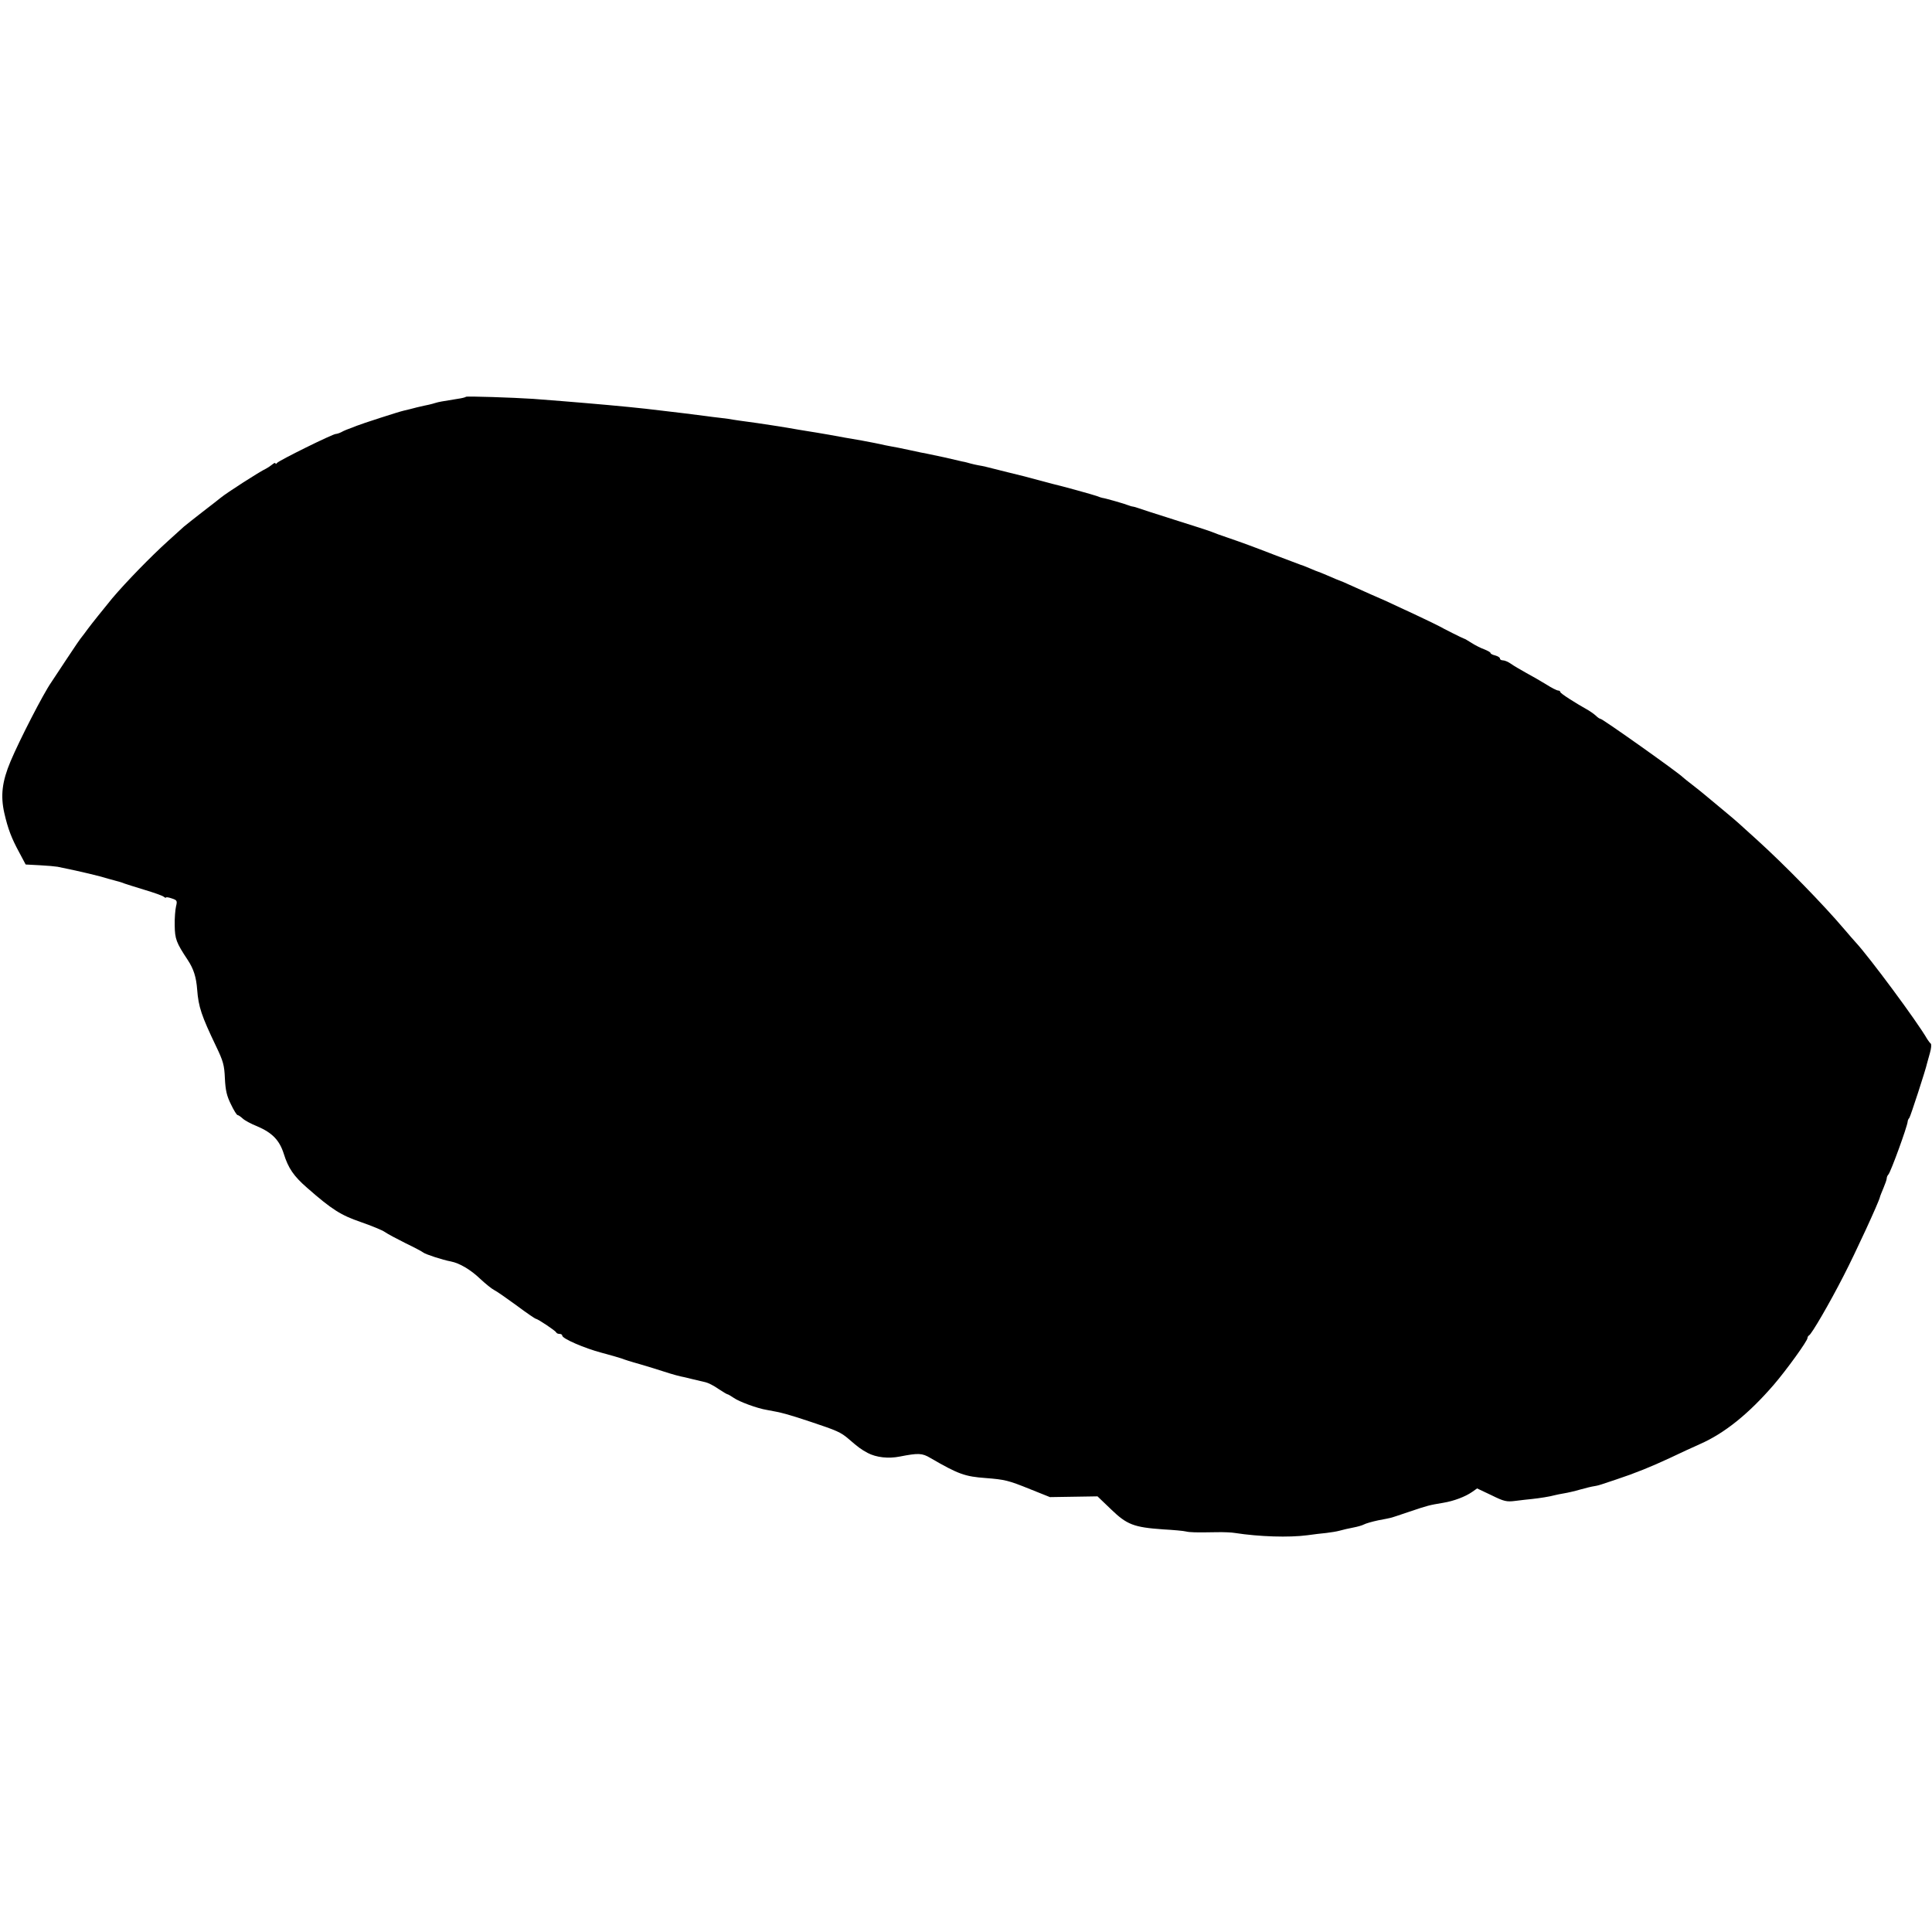
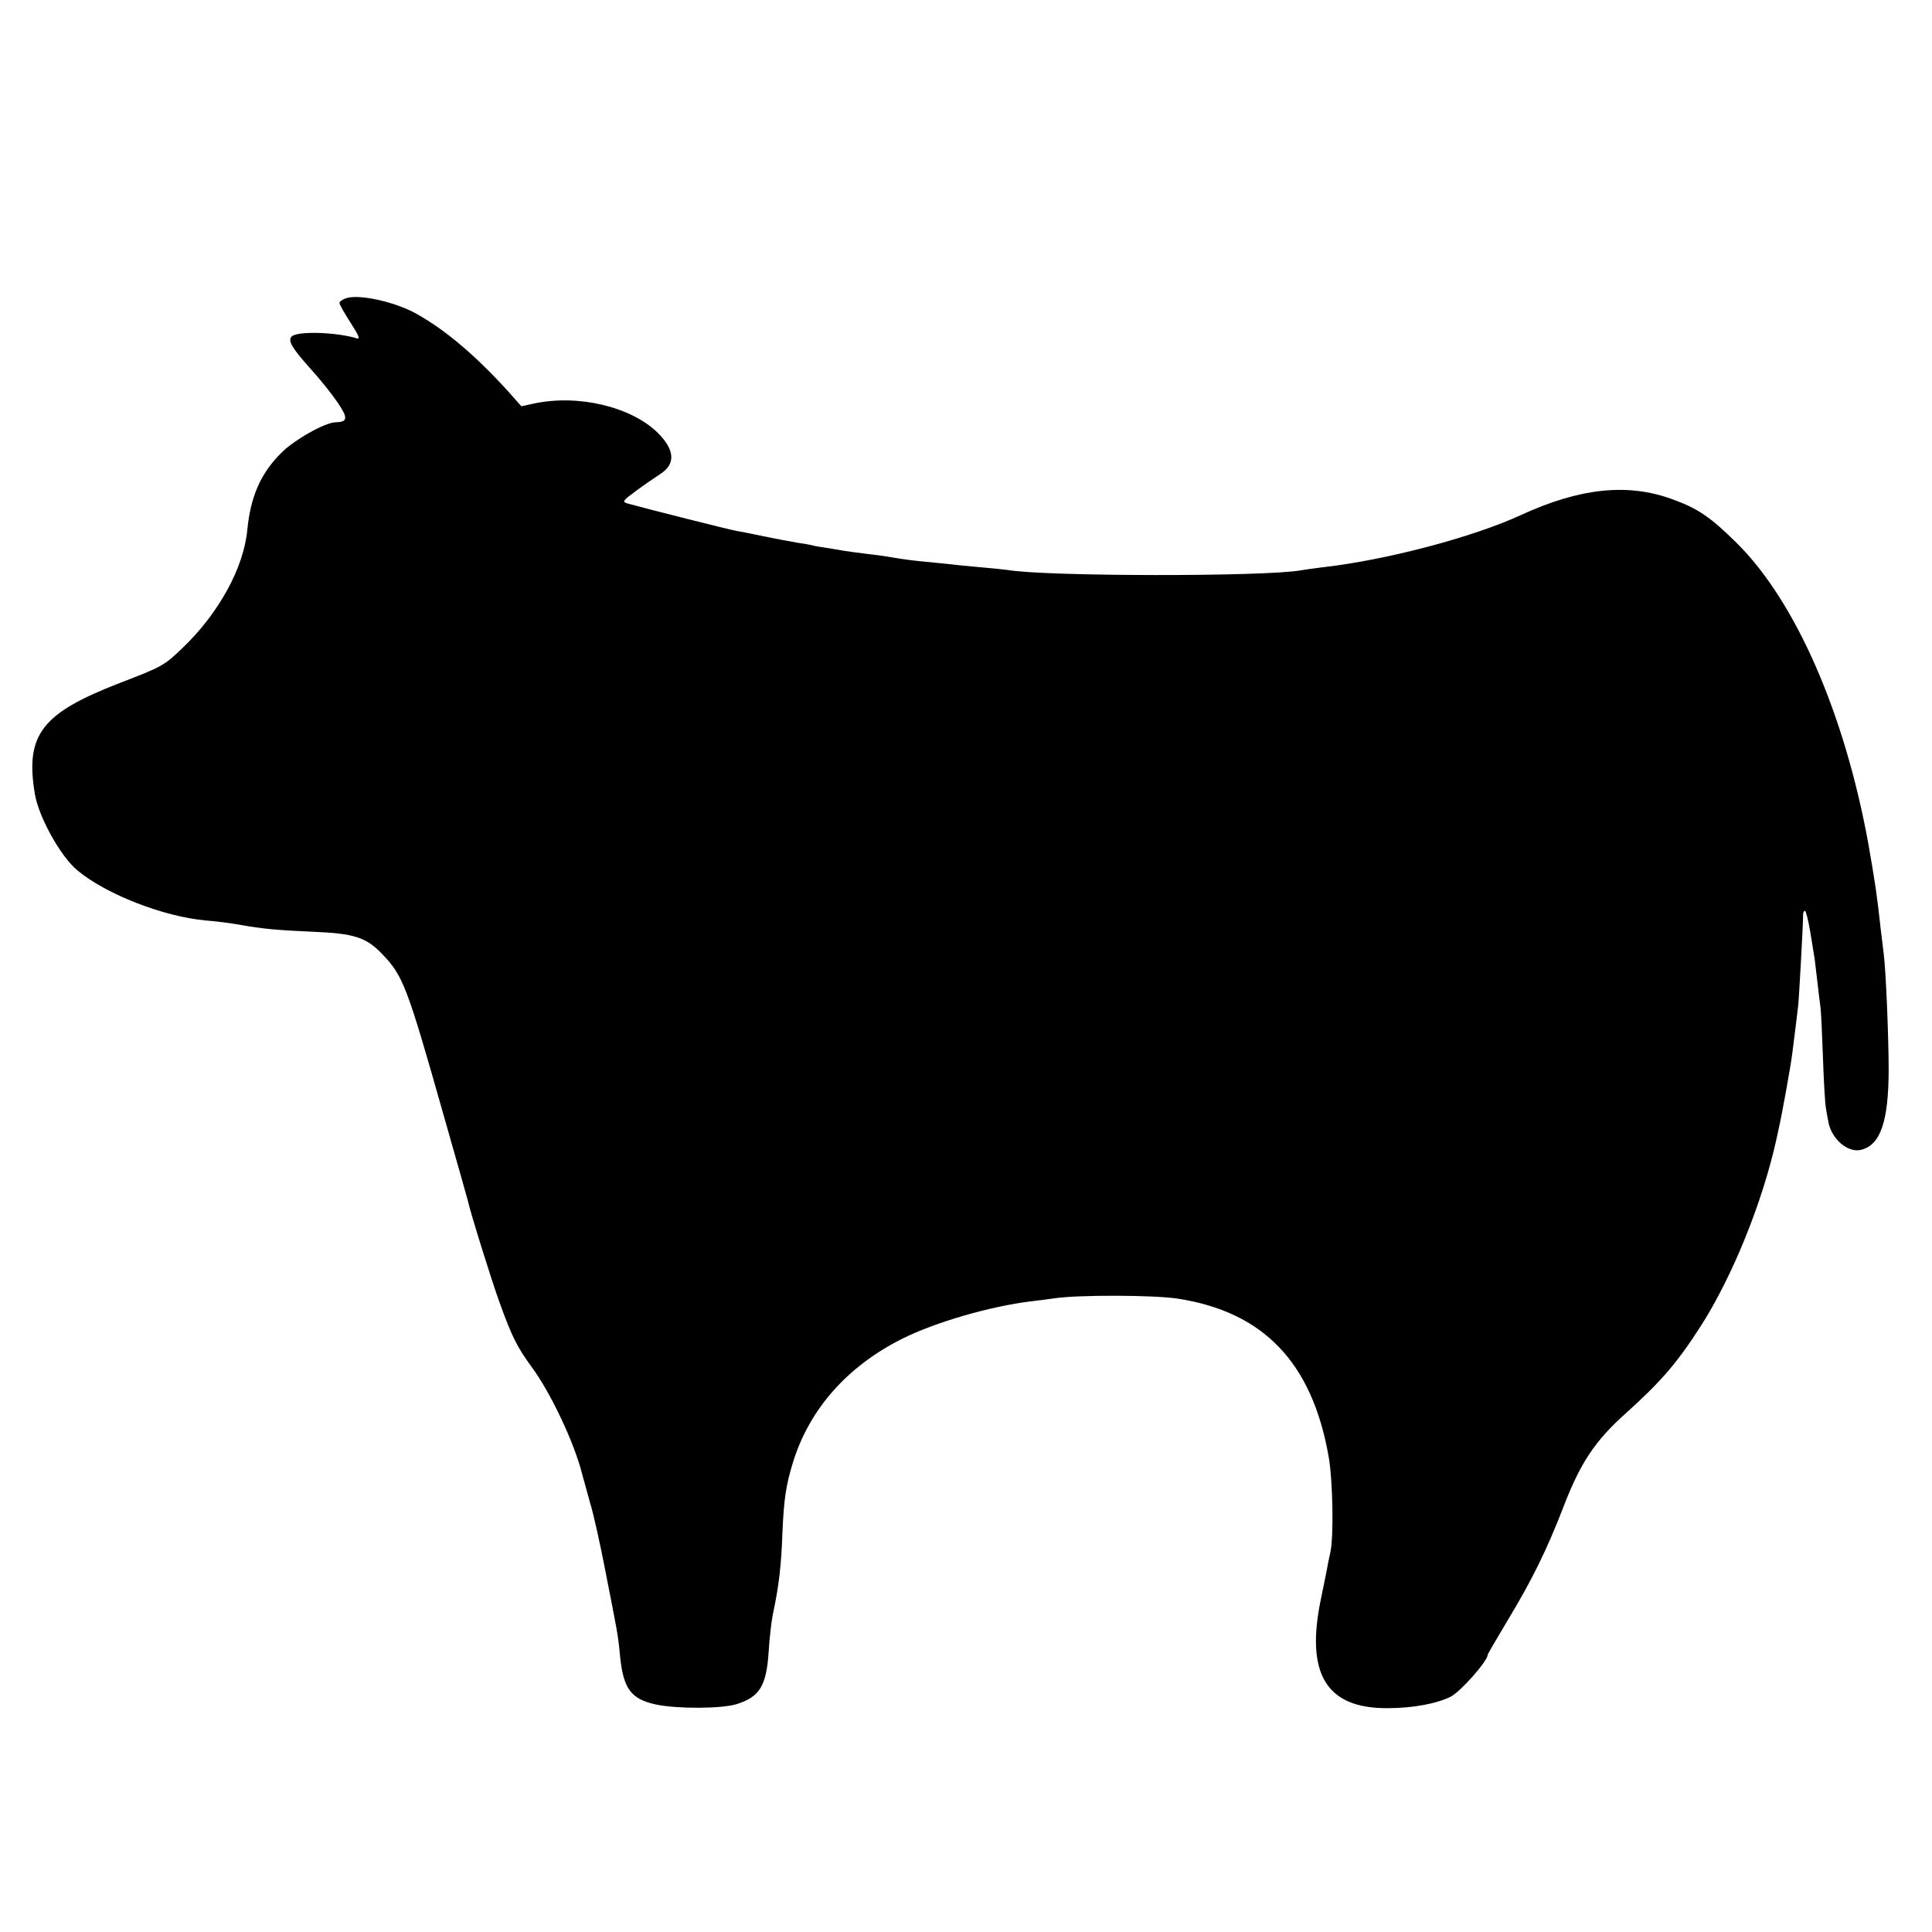
- <svg xmlns="http://www.w3.org/2000/svg" version="1.0" width="1024pt" height="1024pt" viewBox="0 0 1024 1024" preserveAspectRatio="xMidYMid meet">
-   <g transform="translate(0,1024) scale(0.1,-0.1)" fill="#000000" stroke="none">
-     <path d="M2470 8137 c-3 -3 -23 -8 -45 -11 -87 -14 -98 -16 -115 -21 -10 -3 -27 -8 -37 -10 -10 -2 -38 -8 -63 -14 -25 -7 -55 -14 -68 -17 -25 -5 -228 -71 -252 -81 -8 -3 -17 -7 -20 -8 -26 -9 -48 -18 -62 -26 -10 -5 -23 -9 -28 -9 -17 0 -304 -142 -312 -154 -4 -6 -8 -7 -8 -2 0 5 -8 2 -17 -6 -10 -8 -25 -18 -33 -22 -33 -15 -210 -129 -240 -154 -8 -7 -51 -40 -95 -74 -44 -34 -89 -70 -100 -79 -11 -10 -49 -44 -84 -76 -92 -83 -225 -220 -296 -304 -41 -50 -111 -137 -130 -163 -11 -16 -25 -33 -30 -40 -6 -6 -43 -60 -83 -121 -40 -60 -76 -115 -80 -121 -42 -60 -168 -305 -216 -419 -45 -107 -54 -182 -33 -275 19 -83 38 -133 80 -210 l33 -62 75 -4 c40 -2 83 -6 94 -8 11 -2 54 -11 95 -20 41 -9 100 -23 130 -31 30 -9 64 -18 75 -21 29 -8 38 -10 55 -17 8 -3 56 -18 105 -33 50 -15 96 -31 103 -37 6 -5 12 -7 12 -4 0 3 14 1 31 -5 28 -9 29 -13 22 -42 -4 -17 -8 -62 -7 -101 1 -72 8 -91 69 -183 31 -47 45 -90 50 -157 7 -92 23 -139 100 -300 38 -79 44 -100 47 -171 3 -63 10 -93 32 -137 15 -32 31 -57 35 -57 4 0 16 -8 27 -18 10 -10 45 -29 78 -42 79 -34 117 -73 140 -145 24 -77 53 -119 123 -180 132 -116 180 -146 285 -182 57 -20 114 -43 128 -53 14 -10 63 -36 109 -59 46 -22 89 -45 95 -50 11 -9 102 -39 146 -47 46 -9 105 -44 155 -92 28 -26 61 -53 75 -60 14 -7 67 -44 119 -82 52 -39 98 -70 101 -70 10 0 104 -63 108 -72 2 -5 10 -8 18 -8 8 0 14 -4 14 -9 0 -16 118 -67 209 -91 46 -12 93 -26 105 -30 12 -5 55 -19 96 -30 41 -12 100 -30 130 -40 46 -15 83 -25 110 -30 3 -1 23 -5 45 -11 22 -5 51 -12 64 -15 14 -3 44 -18 68 -35 24 -16 46 -29 49 -29 3 0 18 -9 33 -19 28 -20 125 -56 176 -64 79 -14 109 -22 235 -64 135 -45 156 -54 197 -89 53 -46 67 -56 102 -75 46 -24 110 -31 170 -19 98 19 118 19 163 -8 148 -86 183 -98 293 -106 101 -8 119 -12 235 -59 l105 -42 126 2 126 2 72 -69 c84 -81 120 -95 276 -106 55 -3 109 -8 120 -11 22 -5 51 -6 160 -4 39 1 84 -1 100 -4 129 -20 287 -25 385 -12 30 4 75 10 100 12 25 3 56 8 70 12 34 9 31 8 74 17 21 4 46 11 55 16 9 5 43 15 76 22 33 6 62 12 65 13 3 0 48 15 101 33 98 33 102 34 179 47 55 9 116 32 152 57 l27 19 76 -36 c67 -33 80 -36 127 -30 29 4 69 8 88 10 38 4 96 13 120 20 8 2 31 7 50 10 19 3 58 12 85 20 28 8 61 16 75 18 14 2 32 7 40 10 8 3 42 14 75 25 103 34 186 68 285 114 52 25 124 58 160 74 130 57 258 160 391 314 68 79 179 233 179 248 0 5 4 12 8 14 13 5 110 172 184 317 62 120 186 389 192 416 1 6 10 27 19 49 9 21 17 44 17 50 0 7 4 16 9 21 13 15 99 251 102 280 0 6 4 15 9 20 6 8 87 256 94 290 2 6 8 30 15 54 7 24 9 47 4 50 -4 3 -12 14 -18 23 -53 93 -310 439 -380 514 -11 12 -38 43 -60 69 -113 133 -314 339 -464 475 -46 41 -88 80 -95 86 -6 6 -45 39 -86 73 -41 34 -84 70 -95 79 -11 9 -40 33 -65 52 -25 19 -47 37 -50 40 -20 22 -426 310 -437 310 -4 0 -15 7 -25 17 -10 9 -27 21 -37 27 -78 44 -151 91 -151 98 0 4 -5 8 -11 8 -7 0 -35 14 -63 32 -28 17 -76 45 -106 61 -30 17 -67 38 -82 49 -14 10 -33 18 -42 18 -9 0 -16 4 -16 10 0 5 -11 12 -25 16 -14 3 -25 9 -25 13 0 4 -15 12 -32 19 -18 6 -49 22 -68 34 -19 12 -37 23 -40 23 -8 2 -113 55 -130 65 -19 11 -206 99 -285 135 -33 14 -69 30 -80 35 -53 24 -141 63 -145 65 -19 7 -51 20 -87 36 -24 10 -45 19 -47 19 -2 0 -21 8 -42 17 -22 9 -43 18 -49 19 -5 2 -64 24 -130 49 -137 53 -176 67 -260 96 -33 11 -69 24 -80 29 -11 5 -101 34 -200 65 -99 31 -187 60 -195 63 -8 3 -19 6 -25 7 -5 0 -17 4 -25 7 -16 7 -124 38 -137 39 -5 1 -18 5 -30 10 -19 7 -185 53 -233 64 -8 2 -42 11 -75 20 -33 9 -67 18 -75 20 -14 3 -157 39 -205 51 -11 3 -29 6 -40 8 -11 2 -29 6 -40 9 -11 3 -31 9 -45 11 -14 3 -56 13 -95 22 -38 8 -79 17 -90 19 -11 2 -53 10 -92 19 -40 9 -87 18 -105 21 -18 3 -40 8 -48 10 -8 2 -54 11 -102 20 -49 8 -127 22 -175 31 -49 8 -97 17 -108 18 -11 2 -36 6 -55 9 -58 11 -222 36 -270 42 -25 3 -56 8 -70 10 -14 3 -45 7 -70 10 -25 3 -61 7 -80 10 -38 5 -180 23 -245 30 -87 11 -218 24 -395 39 -44 4 -195 16 -275 22 -107 7 -351 15 -355 11z" />
+ <svg xmlns="http://www.w3.org/2000/svg" version="1.0" width="700pt" height="700pt" viewBox="0 0 700 700" preserveAspectRatio="xMidYMid meet">
+   <g transform="translate(0,700) scale(0.1,-0.1)" fill="#000000" stroke="none">
+     <path d="M1253 5919 c-13 -4 -23 -12 -23 -17 0 -5 18 -37 40 -71 30 -46 36 -61 23 -57 -74 23 -216 27 -236 7 -15 -15 0 -41 68 -117 33 -36 77 -91 98 -122 39 -57 37 -71 -7 -72 -37 0 -149 -63 -196 -110 -75 -74 -112 -158 -124 -280 -13 -138 -104 -303 -235 -428 -66 -64 -75 -68 -228 -127 -282 -109 -342 -187 -307 -400 13 -83 93 -228 155 -279 103 -86 311 -167 464 -181 39 -3 93 -10 120 -15 89 -16 138 -20 270 -26 148 -6 192 -20 250 -81 76 -79 90 -116 225 -593 45 -157 83 -292 85 -300 8 -39 89 -299 115 -369 44 -123 64 -162 115 -232 70 -94 156 -277 184 -389 5 -19 18 -66 29 -105 12 -38 37 -151 56 -250 44 -224 45 -227 52 -300 12 -124 39 -161 132 -181 77 -16 235 -15 289 1 85 26 110 66 118 191 3 49 10 109 15 134 22 103 31 178 35 300 5 116 13 170 37 248 59 195 197 351 396 451 119 60 320 118 467 136 28 3 66 8 85 11 88 13 359 12 446 -1 312 -48 488 -231 548 -573 15 -85 19 -290 6 -347 -5 -22 -11 -51 -13 -65 -3 -14 -12 -60 -21 -103 -57 -273 20 -398 243 -396 91 0 179 17 228 42 37 20 133 129 133 151 0 3 32 57 70 121 88 145 144 258 205 416 61 159 114 238 223 336 130 117 188 184 274 318 114 178 223 446 274 676 2 10 6 27 8 37 12 51 45 234 50 277 10 77 17 137 21 170 3 25 18 292 18 333 0 6 3 12 7 12 3 0 12 -35 19 -77 7 -43 14 -87 16 -98 1 -11 6 -49 10 -85 4 -36 9 -76 11 -90 2 -14 6 -97 9 -185 3 -88 8 -170 11 -182 2 -13 6 -35 9 -50 12 -61 71 -111 118 -99 70 17 99 102 100 285 0 123 -10 366 -18 426 -2 17 -7 57 -11 90 -13 120 -19 161 -45 310 -86 471 -263 876 -476 1087 -95 94 -141 126 -236 160 -160 58 -332 40 -544 -57 -177 -82 -490 -164 -718 -190 -33 -4 -69 -9 -79 -11 -128 -24 -932 -23 -1066 1 -8 1 -53 6 -100 10 -47 4 -96 9 -110 11 -14 1 -54 6 -90 9 -36 3 -87 10 -115 15 -27 5 -72 11 -100 14 -27 3 -61 8 -75 10 -14 3 -43 7 -65 11 -22 3 -47 7 -55 10 -8 2 -32 6 -53 9 -21 4 -73 13 -115 22 -42 9 -90 18 -106 21 -24 4 -325 80 -393 99 -20 6 -17 10 35 48 31 23 70 49 85 59 56 36 52 88 -11 150 -97 94 -288 139 -447 105 l-46 -10 -47 53 c-117 129 -227 223 -333 282 -78 44 -212 73 -256 56z" />
  </g>
</svg>
